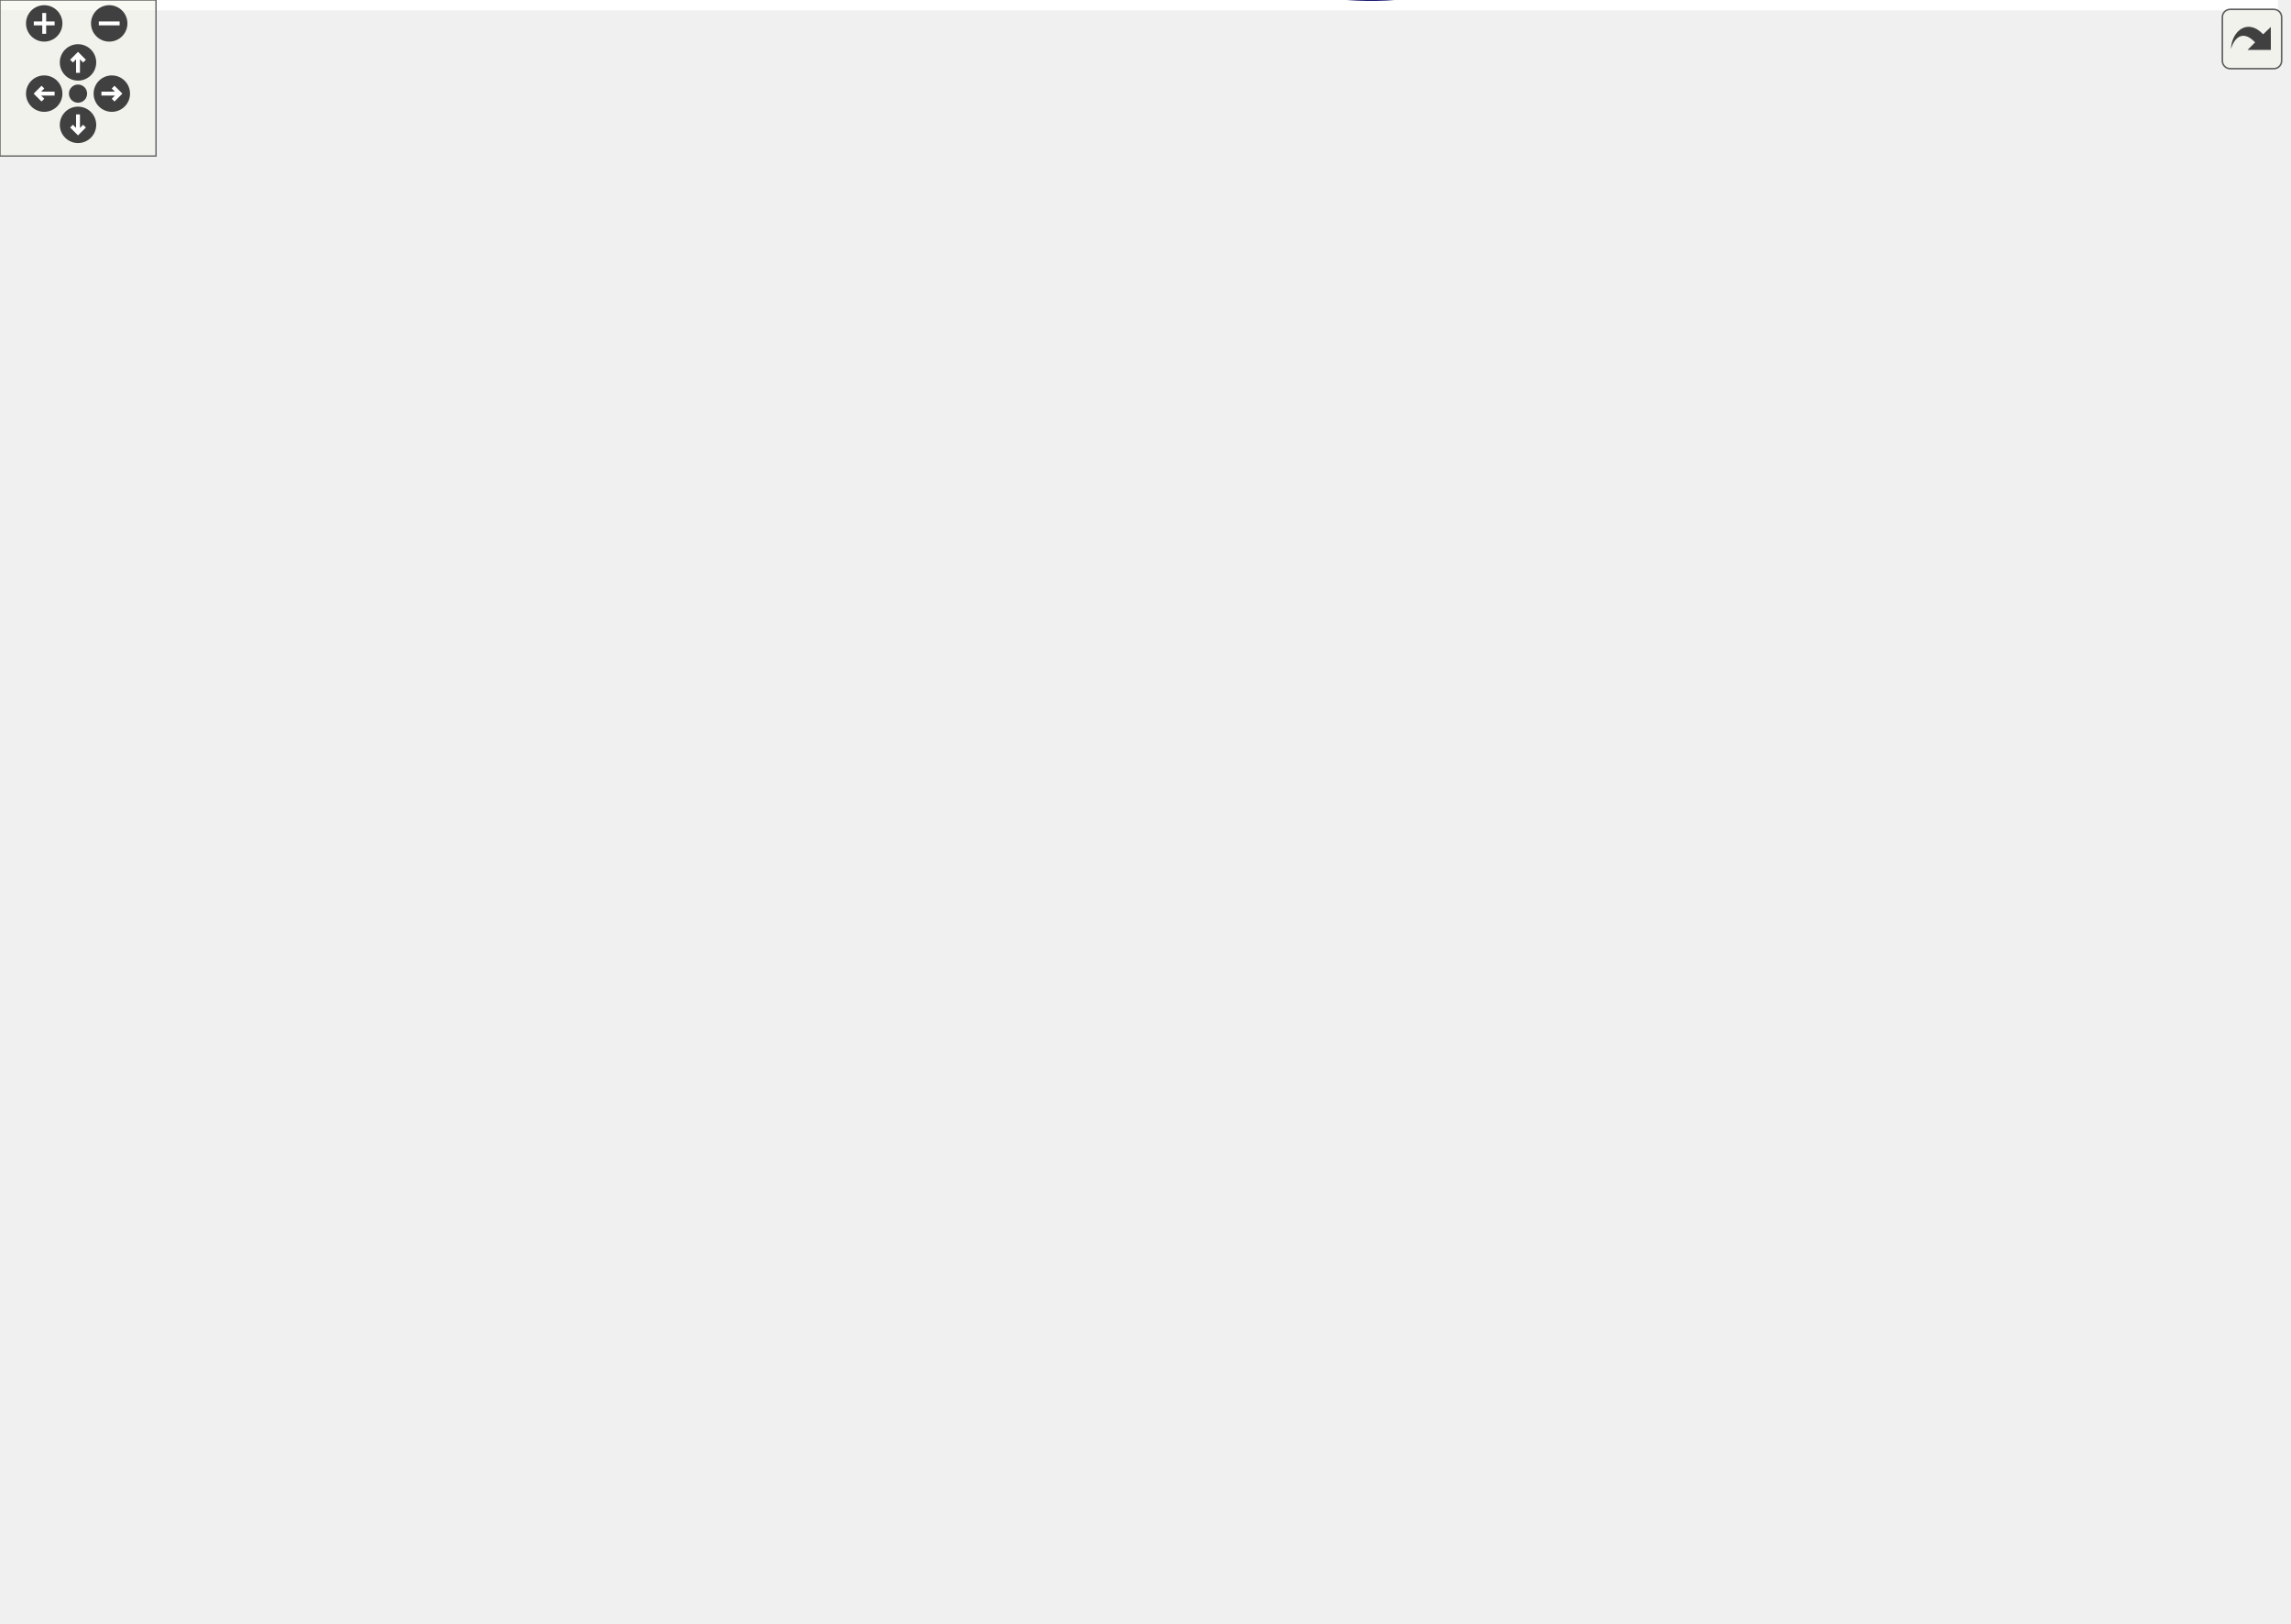
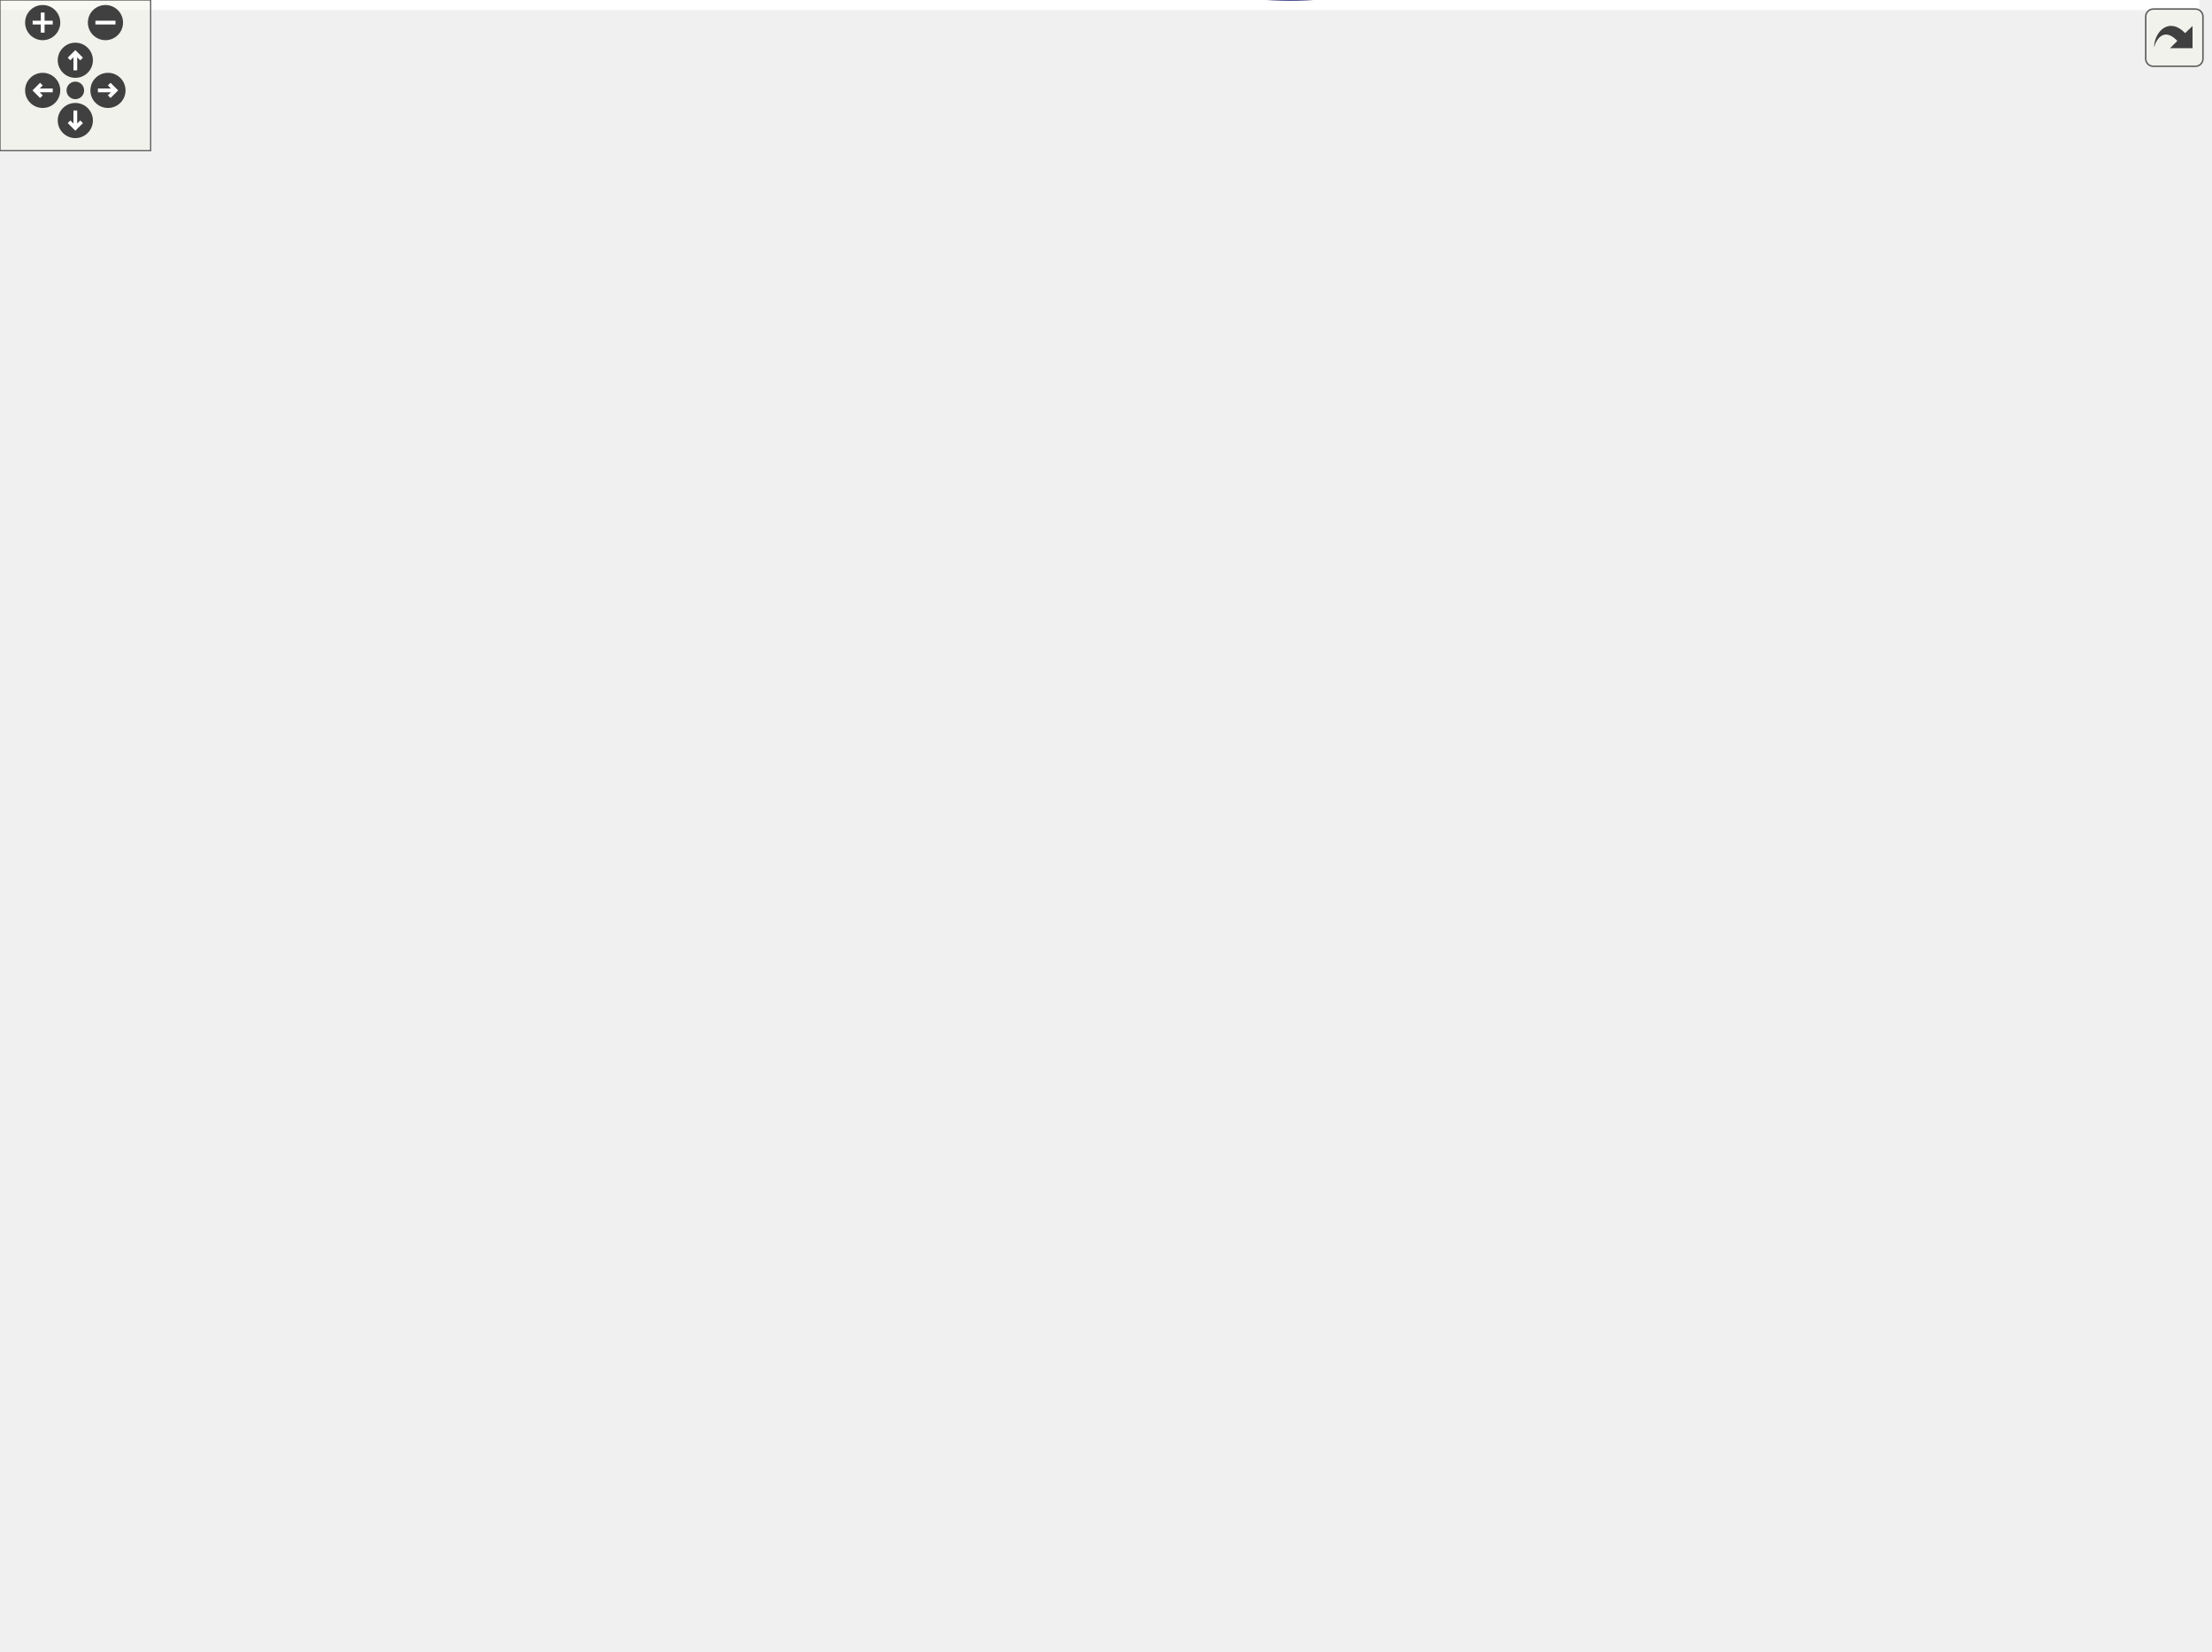
<svg xmlns="http://www.w3.org/2000/svg" xmlns:xlink="http://www.w3.org/1999/xlink" id="main" version="1.1" xml:space="preserve">
  <style type="text/css">
.edge:hover path { stroke: red; }
.edge:hover polygon { stroke: red; fill: red; }
</style>
  <defs>
    <circle id="rim" cx="0" cy="0" r="7" />
    <circle id="rim2" cx="0" cy="0" r="3.5" />
    <g id="zoomPlus">
      <use xlink:href="#rim" fill="#404040">
        <set attributeName="fill" to="#808080" begin="zoomplus.mouseover" end="zoomplus.mouseout" />
      </use>
      <path d="M-4,0h8M0,-4v8" fill="none" stroke="white" stroke-width="1.5" pointer-events="none" />
    </g>
    <g id="zoomMin">
      <use xlink:href="#rim" fill="#404040">
        <set attributeName="fill" to="#808080" begin="zoomminus.mouseover" end="zoomminus.mouseout" />
      </use>
      <path d="M-4,0h8" fill="none" stroke="white" stroke-width="1.5" pointer-events="none" />
    </g>
    <g id="dirArrow">
      <path fill="none" stroke="white" stroke-width="1.5" d="M0,-3.0v7 M-2.5,-0.5L0,-3.0L2.5,-0.5" />
    </g>
    <g id="resetDef">
      <use xlink:href="#rim2" fill="#404040">
        <set attributeName="fill" to="#808080" begin="reset.mouseover" end="reset.mouseout" />
      </use>
    </g>
  </defs>
  <svg id="graph" class="graph">
    <g id="viewport">
-       <polygon fill="white" stroke="transparent" points="-4,4 -4,-563.39 876,-563.39 876,4 -4,4" />
+       <polygon fill="white" stroke="transparent" points="-4,4 -4,-597.06 876,-597.06 876,4 -4,4" />
      <g id="node1" class="node">
        <g id="a_node1">
          <a xlink:title="Open files, write headers, allocate space etc.">
-             <polygon fill="#bfbfbf" stroke="black" points="0,-351.39 0,-370.39 110,-370.39 110,-351.39 0,-351.39" />
-             <text text-anchor="middle" x="55" y="-358.39" font-family="Helvetica,sans-Serif" font-size="10.00">analysis::analysis_init</text>
+             <polygon fill="#bfbfbf" stroke="black" points="0,-462.56 0,-481.56 110,-481.56 110,-462.56 0,-462.56" />
+             <text text-anchor="middle" x="55" y="-469.56" font-family="Helvetica,sans-Serif" font-size="10.00">analysis::analysis_init</text>
          </a>
        </g>
      </g>
      <g id="node2" class="node">
        <g id="a_node2">
          <a xlink:href="namespacefile__handling__class.html#a01ba26324d7662cc0fb2e0eb306cd3e2" target="_top" xlink:title="Close an external file.">
-             <polygon fill="white" stroke="black" points="472,-528.89 472,-558.89 570,-558.89 570,-528.89 472,-528.89" />
-             <text text-anchor="start" x="480" y="-546.89" font-family="Helvetica,sans-Serif" font-size="10.00">file_handling_class</text>
-             <text text-anchor="middle" x="521" y="-535.89" font-family="Helvetica,sans-Serif" font-size="10.00">::close_io_file</text>
+             <polygon fill="white" stroke="black" points="472,-534.06 472,-564.06 570,-564.06 570,-534.06 472,-534.06" />
+             <text text-anchor="start" x="480" y="-552.06" font-family="Helvetica,sans-Serif" font-size="10.00">file_handling_class</text>
+             <text text-anchor="middle" x="521" y="-541.06" font-family="Helvetica,sans-Serif" font-size="10.00">::close_io_file</text>
          </a>
        </g>
      </g>
      <g id="edge1" class="edge">
-         <path fill="none" stroke="midnightblue" d="M68.61,-370.48C85.58,-383.1 116.98,-405.47 146,-420.89 251.14,-476.74 386.34,-513.53 462.03,-531.34" />
-         <polygon fill="midnightblue" stroke="midnightblue" points="461.32,-534.77 471.85,-533.63 462.91,-527.95 461.32,-534.77" />
+         <path fill="none" stroke="midnightblue" d="M110.13,-481.04C198.07,-495.63 371.19,-524.36 461.72,-539.39" />
+         <polygon fill="midnightblue" stroke="midnightblue" points="461.37,-542.88 471.81,-541.06 462.52,-535.97 461.37,-542.88" />
+       </g>
+       <g id="node3" class="node">
+         <g id="a_node3">
+           <a xlink:href="namespaceerror__msg__class.html#a7e065585cc806a5c264de1f088266498" target="_top" xlink:title="Converts a given integer to a string.">
+             <polygon fill="white" stroke="black" points="768,-534.06 768,-564.06 872,-564.06 872,-534.06 768,-534.06" />
+             <text text-anchor="start" x="776" y="-552.06" font-family="Helvetica,sans-Serif" font-size="10.00">error_msg_class::int</text>
+             <text text-anchor="middle" x="820" y="-541.06" font-family="Helvetica,sans-Serif" font-size="10.00">_to_str</text>
+           </a>
+         </g>
+       </g>
+       <g id="edge35" class="edge">
+         <path fill="none" stroke="midnightblue" d="M69.4,-481.76C110.44,-510.47 238.87,-593.06 358.5,-593.06 358.5,-593.06 358.5,-593.06 522,-593.06 604.29,-593.06 698.03,-576.33 757.81,-563.5" />
+         <polygon fill="midnightblue" stroke="midnightblue" points="758.81,-566.86 767.83,-561.32 757.32,-560.02 758.81,-566.86" />
      </g>
      <g id="node5" class="node">
        <g id="a_node5">
          <a xlink:href="namespacebenam__class.html#ad2f566697809a5731e560509d2ca7062" target="_top" xlink:title="Finds an isotope index in the network table, given its A and Z. In case it was not found,...">
-             <polygon fill="white" stroke="black" points="150.5,-252.39 150.5,-271.39 254.5,-271.39 254.5,-252.39 150.5,-252.39" />
-             <text text-anchor="middle" x="202.5" y="-259.39" font-family="Helvetica,sans-Serif" font-size="10.00">benam_class::findaz</text>
+             <polygon fill="white" stroke="black" points="150.5,-221.56 150.5,-240.56 254.5,-240.56 254.5,-221.56 150.5,-221.56" />
+             <text text-anchor="middle" x="202.5" y="-228.56" font-family="Helvetica,sans-Serif" font-size="10.00">benam_class::findaz</text>
          </a>
        </g>
      </g>
      <g id="edge5" class="edge">
-         <path fill="none" stroke="midnightblue" d="M64.49,-351.15C79.43,-334.56 112.05,-300.7 146,-280.89 149.61,-278.78 153.49,-276.86 157.46,-275.12" />
-         <polygon fill="midnightblue" stroke="midnightblue" points="158.82,-278.35 166.81,-271.39 156.22,-271.85 158.82,-278.35" />
+         <path fill="none" stroke="midnightblue" d="M57.07,-462.49C61.36,-428.47 80.45,-312.08 146,-250.06 147.65,-248.49 149.44,-247.06 151.33,-245.74" />
+         <polygon fill="midnightblue" stroke="midnightblue" points="153.19,-248.71 160.11,-240.68 149.7,-242.64 153.19,-248.71" />
      </g>
      <g id="node6" class="node">
        <g id="a_node6">
          <a xlink:href="namespacehdf5__module.html#ac958193ae724ed16ed813c9805bde522" target="_top" xlink:title="Initialize the hdf5 module.">
-             <polygon fill="white" stroke="black" points="146,-290.89 146,-320.89 259,-320.89 259,-290.89 146,-290.89" />
-             <text text-anchor="start" x="154" y="-308.89" font-family="Helvetica,sans-Serif" font-size="10.00">hdf5_module::init_hdf5</text>
-             <text text-anchor="middle" x="202.5" y="-297.89" font-family="Helvetica,sans-Serif" font-size="10.00">_module</text>
+             <polygon fill="white" stroke="black" points="146,-260.06 146,-290.06 259,-290.06 259,-260.06 146,-260.06" />
+             <text text-anchor="start" x="154" y="-278.06" font-family="Helvetica,sans-Serif" font-size="10.00">hdf5_module::init_hdf5</text>
+             <text text-anchor="middle" x="202.5" y="-267.06" font-family="Helvetica,sans-Serif" font-size="10.00">_module</text>
          </a>
        </g>
      </g>
      <g id="edge6" class="edge">
-         <path fill="none" stroke="midnightblue" d="M81.34,-351.31C100.81,-343.95 128.29,-333.56 152.06,-324.58" />
-         <polygon fill="midnightblue" stroke="midnightblue" points="153.53,-327.76 161.65,-320.95 151.05,-321.22 153.53,-327.76" />
+         <path fill="none" stroke="midnightblue" d="M63.02,-462.56C84.9,-432.93 152.32,-341.65 184.31,-298.33" />
+         <polygon fill="midnightblue" stroke="midnightblue" points="187.27,-300.22 190.39,-290.1 181.64,-296.06 187.27,-300.22" />
      </g>
      <g id="node17" class="node">
        <g id="a_node17">
          <a xlink:href="namespacefile__handling__class.html#aeddf55e8478d6220dc04310665427c3a" target="_top" xlink:title="Shorthand for opening a new file for writing (output file)">
-             <polygon fill="white" stroke="black" points="310.5,-441.89 310.5,-471.89 408.5,-471.89 408.5,-441.89 310.5,-441.89" />
-             <text text-anchor="start" x="318.5" y="-459.89" font-family="Helvetica,sans-Serif" font-size="10.00">file_handling_class</text>
-             <text text-anchor="middle" x="359.5" y="-448.89" font-family="Helvetica,sans-Serif" font-size="10.00">::open_outfile</text>
-           </a>
-         </g>
-       </g>
-       <g id="edge35" class="edge">
-         <path fill="none" stroke="midnightblue" d="M86.11,-370.45C136.22,-386.35 237.51,-418.49 301.46,-438.79" />
-         <polygon fill="midnightblue" stroke="midnightblue" points="300.41,-442.13 311,-441.82 302.53,-435.46 300.41,-442.13" />
-       </g>
-       <g id="node3" class="node">
-         <g id="a_node3">
-           <a xlink:href="namespaceerror__msg__class.html#a7e065585cc806a5c264de1f088266498" target="_top" xlink:title="Converts a given integer to a string.">
-             <polygon fill="white" stroke="black" points="768,-305.89 768,-335.89 872,-335.89 872,-305.89 768,-305.89" />
-             <text text-anchor="start" x="776" y="-323.89" font-family="Helvetica,sans-Serif" font-size="10.00">error_msg_class::int</text>
-             <text text-anchor="middle" x="820" y="-312.89" font-family="Helvetica,sans-Serif" font-size="10.00">_to_str</text>
-           </a>
-         </g>
+             <polygon fill="white" stroke="black" points="310.5,-457.06 310.5,-487.06 408.5,-487.06 408.5,-457.06 310.5,-457.06" />
+             <text text-anchor="start" x="318.5" y="-475.06" font-family="Helvetica,sans-Serif" font-size="10.00">file_handling_class</text>
+             <text text-anchor="middle" x="359.5" y="-464.06" font-family="Helvetica,sans-Serif" font-size="10.00">::open_outfile</text>
+           </a>
+         </g>
+       </g>
+       <g id="edge36" class="edge">
+         <path fill="none" stroke="midnightblue" d="M110.08,-472.06C163.56,-472.06 245.16,-472.06 300.1,-472.06" />
+         <polygon fill="midnightblue" stroke="midnightblue" points="300.37,-475.56 310.37,-472.06 300.37,-468.56 300.37,-475.56" />
      </g>
      <g id="edge2" class="edge">
-         <path fill="none" stroke="midnightblue" d="M564.45,-528.88C570.5,-526.19 576.51,-523.17 582,-519.89 669.51,-467.49 757.56,-383.37 797.23,-343.39" />
-         <polygon fill="midnightblue" stroke="midnightblue" points="799.98,-345.59 804.5,-336.01 794.99,-340.68 799.98,-345.59" />
+         <path fill="none" stroke="midnightblue" d="M570.05,-549.06C621.13,-549.06 702.06,-549.06 757.7,-549.06" />
+         <polygon fill="midnightblue" stroke="midnightblue" points="757.78,-552.56 767.78,-549.06 757.78,-545.56 757.78,-552.56" />
      </g>
      <g id="node4" class="node">
        <g id="a_node4">
          <a xlink:href="namespaceerror__msg__class.html#a2453d3b7cb363115c046840baa1dfb75" target="_top" xlink:title="Raise a exception with a given error message.">
-             <polygon fill="white" stroke="black" points="618,-283.89 618,-313.89 732,-313.89 732,-283.89 618,-283.89" />
-             <text text-anchor="start" x="626" y="-301.89" font-family="Helvetica,sans-Serif" font-size="10.00">error_msg_class::raise</text>
-             <text text-anchor="middle" x="675" y="-290.89" font-family="Helvetica,sans-Serif" font-size="10.00">_exception</text>
+             <polygon fill="white" stroke="black" points="618,-282.06 618,-312.06 732,-312.06 732,-282.06 618,-282.06" />
+             <text text-anchor="start" x="626" y="-300.06" font-family="Helvetica,sans-Serif" font-size="10.00">error_msg_class::raise</text>
+             <text text-anchor="middle" x="675" y="-289.06" font-family="Helvetica,sans-Serif" font-size="10.00">_exception</text>
          </a>
        </g>
      </g>
      <g id="edge3" class="edge">
-         <path fill="none" stroke="midnightblue" d="M570.12,-528.97C574.46,-526.39 578.52,-523.39 582,-519.89 612.7,-489.08 601.39,-469.09 618,-428.89 633.24,-392 651.69,-349.58 663.13,-323.51" />
-         <polygon fill="midnightblue" stroke="midnightblue" points="666.48,-324.6 667.3,-314.04 660.07,-321.78 666.48,-324.6" />
+         <path fill="none" stroke="midnightblue" d="M562.19,-534.01C569.44,-529.97 576.44,-525.02 582,-519.06 635.99,-461.11 660.5,-367.02 669.56,-322.26" />
+         <polygon fill="midnightblue" stroke="midnightblue" points="673.04,-322.73 671.49,-312.24 666.16,-321.4 673.04,-322.73" />
      </g>
      <g id="edge4" class="edge">
-         <path fill="none" stroke="midnightblue" d="M732.11,-307.52C740.54,-308.82 749.28,-310.16 757.81,-311.48" />
-         <polygon fill="midnightblue" stroke="midnightblue" points="757.3,-314.94 767.71,-313 758.36,-308.02 757.3,-314.94" />
+         <path fill="none" stroke="midnightblue" d="M684.52,-312.07C708.4,-354.16 776.19,-473.61 805.37,-525.03" />
+         <polygon fill="midnightblue" stroke="midnightblue" points="802.37,-526.84 810.35,-533.81 808.46,-523.38 802.37,-526.84" />
      </g>
      <g id="edge34" class="edge">
-         <path fill="none" stroke="midnightblue" d="M224.04,-321.05C241.8,-333.16 268.69,-349.17 295,-355.89 412.91,-386 555.79,-343.99 627.78,-317.55" />
-         <polygon fill="midnightblue" stroke="midnightblue" points="629.32,-320.71 637.46,-313.93 626.87,-314.15 629.32,-320.71" />
+         <path fill="none" stroke="midnightblue" d="M231.55,-290.18C249.26,-299.07 272.9,-309.78 295,-316.06 418.06,-351.03 456.87,-364.68 582,-338.06 601.59,-333.89 622.06,-325.25 638.71,-316.97" />
+         <polygon fill="midnightblue" stroke="midnightblue" points="640.74,-319.86 648.03,-312.17 637.54,-313.63 640.74,-319.86" />
      </g>
      <g id="node7" class="node">
        <g id="a_node7">
          <a xlink:href="namespacehdf5__module.html#ac23832e14905543a503a602cd3b3910a" target="_top" xlink:title="Initialize the timescales hdf5 group.">
-             <polygon fill="white" stroke="black" points="307,-266.89 307,-296.89 412,-296.89 412,-266.89 307,-266.89" />
-             <text text-anchor="start" x="315" y="-284.89" font-family="Helvetica,sans-Serif" font-size="10.00">hdf5_module::init_av</text>
-             <text text-anchor="middle" x="359.5" y="-273.89" font-family="Helvetica,sans-Serif" font-size="10.00">_timescales</text>
+             <polygon fill="white" stroke="black" points="307,-238.06 307,-268.06 412,-268.06 412,-238.06 307,-238.06" />
+             <text text-anchor="start" x="315" y="-256.06" font-family="Helvetica,sans-Serif" font-size="10.00">hdf5_module::init_av</text>
+             <text text-anchor="middle" x="359.5" y="-245.06" font-family="Helvetica,sans-Serif" font-size="10.00">_timescales</text>
          </a>
        </g>
      </g>
      <g id="edge7" class="edge">
-         <path fill="none" stroke="midnightblue" d="M259.02,-297.29C271.36,-295.38 284.51,-293.35 297.07,-291.4" />
-         <polygon fill="midnightblue" stroke="midnightblue" points="297.64,-294.86 306.98,-289.87 296.57,-287.94 297.64,-294.86" />
+         <path fill="none" stroke="midnightblue" d="M259.02,-267.18C271.36,-265.43 284.51,-263.56 297.07,-261.78" />
+         <polygon fill="midnightblue" stroke="midnightblue" points="297.58,-265.24 306.98,-260.37 296.59,-258.31 297.58,-265.24" />
      </g>
      <g id="node9" class="node">
        <g id="a_node9">
          <a xlink:href="namespacehdf5__module.html#aa156d83505172b391c98a12a60869ab2" target="_top" xlink:title="Initialize energy generation output.">
-             <polygon fill="white" stroke="black" points="299,-228.39 299,-247.39 420,-247.39 420,-228.39 299,-228.39" />
-             <text text-anchor="middle" x="359.5" y="-235.39" font-family="Helvetica,sans-Serif" font-size="10.00">hdf5_module::init_engen</text>
+             <polygon fill="white" stroke="black" points="299,-146.56 299,-165.56 420,-165.56 420,-146.56 299,-146.56" />
+             <text text-anchor="middle" x="359.5" y="-153.56" font-family="Helvetica,sans-Serif" font-size="10.00">hdf5_module::init_engen</text>
          </a>
        </g>
      </g>
      <g id="edge11" class="edge">
-         <path fill="none" stroke="midnightblue" d="M239.16,-290.88C245.85,-287.77 252.71,-284.37 259,-280.89 275.82,-271.58 277.6,-265.07 295,-256.89 299.88,-254.6 305.1,-252.5 310.38,-250.62" />
-         <polygon fill="midnightblue" stroke="midnightblue" points="311.5,-253.94 319.87,-247.45 309.28,-247.3 311.5,-253.94" />
+         <path fill="none" stroke="midnightblue" d="M245.49,-259.96C250.38,-257.14 255.03,-253.85 259,-250.06 284.59,-225.62 268.51,-202.51 295,-179.06 298.96,-175.55 303.49,-172.57 308.28,-170.03" />
+         <polygon fill="midnightblue" stroke="midnightblue" points="310.09,-173.05 317.7,-165.68 307.16,-166.7 310.09,-173.05" />
      </g>
      <g id="node11" class="node">
        <g id="a_node11">
          <a xlink:href="namespacehdf5__module.html#adcb03d9acc77a92623fb04cc70d368f8" target="_top" xlink:title="Initialize the flow output.">
-             <polygon fill="white" stroke="black" points="465,-403.39 465,-422.39 577,-422.39 577,-403.39 465,-403.39" />
-             <text text-anchor="middle" x="521" y="-410.39" font-family="Helvetica,sans-Serif" font-size="10.00">hdf5_module::init_flow</text>
+             <polygon fill="white" stroke="black" points="465,-407.56 465,-426.56 577,-426.56 577,-407.56 465,-407.56" />
+             <text text-anchor="middle" x="521" y="-414.56" font-family="Helvetica,sans-Serif" font-size="10.00">hdf5_module::init_flow</text>
          </a>
        </g>
      </g>
      <g id="edge16" class="edge">
-         <path fill="none" stroke="midnightblue" d="M214.9,-320.95C230.57,-340.39 260.75,-373.53 295,-388.89 345.32,-411.45 408.11,-416.49 454.57,-416.43" />
-         <polygon fill="midnightblue" stroke="midnightblue" points="454.85,-419.93 464.81,-416.34 454.78,-412.93 454.85,-419.93" />
+         <path fill="none" stroke="midnightblue" d="M210.23,-290.17C222.73,-316.25 252.21,-369.19 295,-393.06 343.58,-420.15 407.27,-424.62 454.48,-423.2" />
+         <polygon fill="midnightblue" stroke="midnightblue" points="454.74,-426.69 464.59,-422.79 454.46,-419.69 454.74,-426.69" />
      </g>
      <g id="node12" class="node">
        <g id="a_node12">
          <a xlink:href="namespacehdf5__module.html#ae48ccd578f598829fc412f843c0aff7d" target="_top" xlink:title="Initialize the mainout hdf5 group.">
-             <polygon fill="white" stroke="black" points="295,-67.39 295,-86.39 424,-86.39 424,-67.39 295,-67.39" />
-             <text text-anchor="middle" x="359.5" y="-74.39" font-family="Helvetica,sans-Serif" font-size="10.00">hdf5_module::init_mainout</text>
+             <polygon fill="white" stroke="black" points="295,-287.56 295,-306.56 424,-306.56 424,-287.56 295,-287.56" />
+             <text text-anchor="middle" x="359.5" y="-294.56" font-family="Helvetica,sans-Serif" font-size="10.00">hdf5_module::init_mainout</text>
          </a>
        </g>
      </g>
      <g id="edge18" class="edge">
-         <path fill="none" stroke="midnightblue" d="M247.74,-290.76C251.96,-287.98 255.83,-284.72 259,-280.89 302.72,-228.08 259.12,-189.31 295,-130.89 304.63,-115.21 320.36,-101.79 333.75,-92.24" />
-         <polygon fill="midnightblue" stroke="midnightblue" points="335.83,-95.06 342.13,-86.55 331.89,-89.28 335.83,-95.06" />
+         <path fill="none" stroke="midnightblue" d="M259.02,-282.94C267.39,-284.13 276.13,-285.37 284.8,-286.6" />
+         <polygon fill="midnightblue" stroke="midnightblue" points="284.54,-290.1 294.93,-288.04 285.52,-283.17 284.54,-290.1" />
      </g>
      <g id="node14" class="node">
        <g id="a_node14">
          <a xlink:href="namespacehdf5__module.html#ac4bc499f1766102e6dc6a461ee554d08" target="_top" xlink:title="Initialize neutrino loss/gain output.">
-             <polygon fill="white" stroke="black" points="307,-315.89 307,-345.89 412,-345.89 412,-315.89 307,-315.89" />
-             <text text-anchor="start" x="315" y="-333.89" font-family="Helvetica,sans-Serif" font-size="10.00">hdf5_module::init_nu</text>
-             <text text-anchor="middle" x="359.5" y="-322.89" font-family="Helvetica,sans-Serif" font-size="10.00">_loss_gain</text>
+             <polygon fill="white" stroke="black" points="307,-189.06 307,-219.06 412,-219.06 412,-189.06 307,-189.06" />
+             <text text-anchor="start" x="315" y="-207.06" font-family="Helvetica,sans-Serif" font-size="10.00">hdf5_module::init_nu</text>
+             <text text-anchor="middle" x="359.5" y="-196.06" font-family="Helvetica,sans-Serif" font-size="10.00">_loss_gain</text>
          </a>
        </g>
      </g>
      <g id="edge23" class="edge">
-         <path fill="none" stroke="midnightblue" d="M259.02,-314.84C271.36,-316.83 284.51,-318.96 297.07,-320.98" />
-         <polygon fill="midnightblue" stroke="midnightblue" points="296.56,-324.44 306.98,-322.58 297.67,-317.53 296.56,-324.44" />
+         <path fill="none" stroke="midnightblue" d="M238.76,-259.98C245.55,-256.85 252.55,-253.46 259,-250.06 275.58,-241.3 278.16,-236.3 295,-228.06 298.53,-226.33 302.22,-224.65 305.97,-223.02" />
+         <polygon fill="midnightblue" stroke="midnightblue" points="307.45,-226.2 315.34,-219.12 304.76,-219.73 307.45,-226.2" />
      </g>
      <g id="node15" class="node">
        <g id="a_node15">
          <a xlink:href="namespacehdf5__module.html#a66194278554c0d366251b3c2e15b16c2" target="_top" xlink:title="Initialize the snapshot hdf5 group.">
-             <polygon fill="white" stroke="black" points="299,-190.39 299,-209.39 420,-209.39 420,-190.39 299,-190.39" />
-             <text text-anchor="middle" x="359.5" y="-197.39" font-family="Helvetica,sans-Serif" font-size="10.00">hdf5_module::init_snaps</text>
+             <polygon fill="white" stroke="black" points="299,-100.56 299,-119.56 420,-119.56 420,-100.56 299,-100.56" />
+             <text text-anchor="middle" x="359.5" y="-107.56" font-family="Helvetica,sans-Serif" font-size="10.00">hdf5_module::init_snaps</text>
          </a>
        </g>
      </g>
      <g id="edge26" class="edge">
-         <path fill="none" stroke="midnightblue" d="M245,-290.74C250.03,-287.91 254.84,-284.64 259,-280.89 282.66,-259.55 269.98,-238.62 295,-218.89 297.29,-217.09 299.74,-215.45 302.31,-213.98" />
-         <polygon fill="midnightblue" stroke="midnightblue" points="303.96,-217.07 311.4,-209.52 300.88,-210.78 303.96,-217.07" />
+         <path fill="none" stroke="midnightblue" d="M246.92,-260.04C251.39,-257.23 255.55,-253.92 259,-250.06 294.07,-210.71 259.51,-176.03 295,-137.06 299.77,-131.82 305.72,-127.56 312.06,-124.11" />
+         <polygon fill="midnightblue" stroke="midnightblue" points="313.99,-127.07 321.52,-119.61 310.99,-120.74 313.99,-127.07" />
      </g>
      <g id="node16" class="node">
        <g id="a_node16">
          <a xlink:href="namespacehdf5__module.html#ab9fc032c08e349615fd44c7761a3470c" target="_top" xlink:title="Initialize the tracked_nuclei hdf5 group.">
-             <polygon fill="white" stroke="black" points="301.5,-140.89 301.5,-170.89 417.5,-170.89 417.5,-140.89 301.5,-140.89" />
-             <text text-anchor="start" x="309.5" y="-158.89" font-family="Helvetica,sans-Serif" font-size="10.00">hdf5_module::init_track</text>
-             <text text-anchor="middle" x="359.5" y="-147.89" font-family="Helvetica,sans-Serif" font-size="10.00">_nuclei</text>
+             <polygon fill="white" stroke="black" points="301.5,-35.06 301.5,-65.06 417.5,-65.06 417.5,-35.06 301.5,-35.06" />
+             <text text-anchor="start" x="309.5" y="-53.06" font-family="Helvetica,sans-Serif" font-size="10.00">hdf5_module::init_track</text>
+             <text text-anchor="middle" x="359.5" y="-42.06" font-family="Helvetica,sans-Serif" font-size="10.00">_nuclei</text>
          </a>
        </g>
      </g>
      <g id="edge30" class="edge">
-         <path fill="none" stroke="midnightblue" d="M246.78,-290.74C251.28,-287.95 255.48,-284.69 259,-280.89 291.08,-246.22 262.1,-214.78 295,-180.89 296.39,-179.46 297.88,-178.1 299.44,-176.82" />
-         <polygon fill="midnightblue" stroke="midnightblue" points="301.54,-179.62 307.77,-171.05 297.55,-173.87 301.54,-179.62" />
+         <path fill="none" stroke="midnightblue" d="M247.79,-259.97C252,-257.18 255.86,-253.9 259,-250.06 304.85,-193.95 253.49,-150.44 295,-91.06 300.58,-83.08 308.26,-76.28 316.36,-70.64" />
+         <polygon fill="midnightblue" stroke="midnightblue" points="318.34,-73.53 324.87,-65.2 314.56,-67.64 318.34,-73.53" />
      </g>
      <g id="edge10" class="edge">
-         <path fill="none" stroke="midnightblue" d="M412.27,-284.7C465.75,-287.6 549.41,-292.13 607.71,-295.29" />
-         <polygon fill="midnightblue" stroke="midnightblue" points="607.74,-298.8 617.92,-295.85 608.12,-291.81 607.74,-298.8" />
+         <path fill="none" stroke="midnightblue" d="M412.31,-254.87C457.42,-257.07 524.42,-261.85 582,-272.06 592.86,-273.98 604.29,-276.6 615.27,-279.42" />
+         <polygon fill="midnightblue" stroke="midnightblue" points="614.63,-282.87 625.19,-282.04 616.42,-276.1 614.63,-282.87" />
      </g>
      <g id="node8" class="node">
        <g id="a_node8">
          <a xlink:href="namespacehdf5__module.html#aaee7540701e1025315a58592932552cc" target="_top" xlink:title="Gets a dataset name and creates it.">
-             <polygon fill="white" stroke="black" points="469,-201.89 469,-231.89 573,-231.89 573,-201.89 469,-201.89" />
-             <text text-anchor="start" x="477" y="-219.89" font-family="Helvetica,sans-Serif" font-size="10.00">hdf5_module::create</text>
-             <text text-anchor="middle" x="521" y="-208.89" font-family="Helvetica,sans-Serif" font-size="10.00">_1d_dataset</text>
+             <polygon fill="white" stroke="black" points="469,-156.06 469,-186.06 573,-186.06 573,-156.06 469,-156.06" />
+             <text text-anchor="start" x="477" y="-174.06" font-family="Helvetica,sans-Serif" font-size="10.00">hdf5_module::create</text>
+             <text text-anchor="middle" x="521" y="-163.06" font-family="Helvetica,sans-Serif" font-size="10.00">_1d_dataset</text>
          </a>
        </g>
      </g>
      <g id="edge8" class="edge">
-         <path fill="none" stroke="midnightblue" d="M399.17,-266.81C407.38,-263.57 415.98,-260.14 424,-256.89 440.49,-250.21 458.51,-242.74 474.44,-236.09" />
-         <polygon fill="midnightblue" stroke="midnightblue" points="476.18,-239.15 484.06,-232.06 473.48,-232.7 476.18,-239.15" />
+         <path fill="none" stroke="midnightblue" d="M401.57,-238.01C409.12,-234.93 416.87,-231.55 424,-228.06 446.14,-217.21 469.98,-203.08 488.36,-191.59" />
+         <polygon fill="midnightblue" stroke="midnightblue" points="490.32,-194.49 496.91,-186.2 486.59,-188.57 490.32,-194.49" />
      </g>
      <g id="edge9" class="edge">
-         <path fill="none" stroke="midnightblue" d="M552.99,-232.01C562.36,-236.68 572.64,-241.91 582,-246.89 601,-257 621.9,-268.76 638.97,-278.54" />
-         <polygon fill="midnightblue" stroke="midnightblue" points="637.61,-281.79 648.02,-283.74 641.1,-275.72 637.61,-281.79" />
+         <path fill="none" stroke="midnightblue" d="M557.14,-186.1C565.61,-190.4 574.41,-195.46 582,-201.06 610.87,-222.34 638.59,-253.15 655.91,-274.09" />
+         <polygon fill="midnightblue" stroke="midnightblue" points="653.21,-276.31 662.24,-281.85 658.64,-271.89 653.21,-276.31" />
      </g>
      <g id="edge15" class="edge">
-         <path fill="none" stroke="midnightblue" d="M409.48,-247.42C462.88,-257.81 548.61,-274.49 607.93,-286.03" />
-         <polygon fill="midnightblue" stroke="midnightblue" points="607.47,-289.51 617.95,-287.98 608.81,-282.64 607.47,-289.51" />
+         <path fill="none" stroke="midnightblue" d="M386.77,-146.47C430.46,-132.28 519.41,-110.9 582,-146.06 630.23,-173.15 656.15,-236.93 667.27,-272.31" />
+         <polygon fill="midnightblue" stroke="midnightblue" points="663.91,-273.32 670.13,-281.9 670.62,-271.32 663.91,-273.32" />
      </g>
      <g id="edge12" class="edge">
-         <path fill="none" stroke="midnightblue" d="M420.35,-230.01C432.97,-228.35 446.31,-226.59 458.97,-224.92" />
-         <polygon fill="midnightblue" stroke="midnightblue" points="459.51,-228.38 468.96,-223.61 458.59,-221.44 459.51,-228.38" />
+         <path fill="none" stroke="midnightblue" d="M420.35,-161.69C432.97,-162.87 446.31,-164.13 458.97,-165.32" />
+         <polygon fill="midnightblue" stroke="midnightblue" points="458.68,-168.81 468.96,-166.26 459.34,-161.84 458.68,-168.81" />
      </g>
      <g id="node10" class="node">
        <g id="a_node10">
          <a xlink:href="namespacehdf5__module.html#afbf1071900336a7ed8fcb9b8980a6682" target="_top" xlink:title="Create a hdf5 entry with constant values.">
-             <polygon fill="white" stroke="black" points="460,-152.89 460,-182.89 582,-182.89 582,-152.89 460,-152.89" />
-             <text text-anchor="start" x="468" y="-170.89" font-family="Helvetica,sans-Serif" font-size="10.00">hdf5_module::create</text>
-             <text text-anchor="middle" x="521" y="-159.89" font-family="Helvetica,sans-Serif" font-size="10.00">_constant_1d_int_arrays</text>
+             <polygon fill="white" stroke="black" points="460,-30.06 460,-60.06 582,-60.06 582,-30.06 460,-30.06" />
+             <text text-anchor="start" x="468" y="-48.06" font-family="Helvetica,sans-Serif" font-size="10.00">hdf5_module::create</text>
+             <text text-anchor="middle" x="521" y="-37.06" font-family="Helvetica,sans-Serif" font-size="10.00">_constant_1d_int_arrays</text>
          </a>
        </g>
      </g>
      <g id="edge13" class="edge">
-         <path fill="none" stroke="midnightblue" d="M400.29,-228.34C408.34,-225.76 416.6,-222.62 424,-218.89 441.86,-209.88 442.56,-201.69 460,-191.89 462.89,-190.27 465.9,-188.7 468.98,-187.2" />
-         <polygon fill="midnightblue" stroke="midnightblue" points="470.72,-190.25 478.34,-182.89 467.8,-183.89 470.72,-190.25" />
+         <path fill="none" stroke="midnightblue" d="M388.33,-146.44C399.79,-141.92 412.94,-136 424,-129.06 451.9,-111.55 479.79,-86.03 498.26,-67.71" />
+         <polygon fill="midnightblue" stroke="midnightblue" points="501.01,-69.91 505.57,-60.35 496.04,-64.98 501.01,-69.91" />
      </g>
      <g id="edge14" class="edge">
-         <path fill="none" stroke="midnightblue" d="M566.85,-183.01C572.16,-185.61 577.35,-188.56 582,-191.89 614.17,-214.88 642.34,-251.41 658.77,-275.27" />
-         <polygon fill="midnightblue" stroke="midnightblue" points="655.99,-277.4 664.48,-283.74 661.79,-273.49 655.99,-277.4" />
+         <path fill="none" stroke="midnightblue" d="M562.19,-60.11C569.44,-64.15 576.44,-69.09 582,-75.06 635.99,-133.01 660.5,-227.1 669.56,-271.86" />
+         <polygon fill="midnightblue" stroke="midnightblue" points="666.16,-272.72 671.49,-281.87 673.04,-271.39 666.16,-272.72" />
      </g>
      <g id="edge17" class="edge">
-         <path fill="none" stroke="midnightblue" d="M552.44,-403.37C562.28,-399.61 572.98,-394.77 582,-388.89 610.63,-370.24 637.89,-341.75 655.19,-321.84" />
-         <polygon fill="midnightblue" stroke="midnightblue" points="657.93,-324.02 661.76,-314.14 652.6,-319.48 657.93,-324.02" />
+         <path fill="none" stroke="midnightblue" d="M553.17,-407.48C562.85,-403.76 573.26,-398.96 582,-393.06 611.9,-372.88 639.58,-341.57 656.6,-320.23" />
+         <polygon fill="midnightblue" stroke="midnightblue" points="659.39,-322.35 662.8,-312.31 653.88,-318.03 659.39,-322.35" />
      </g>
      <g id="edge22" class="edge">
-         <path fill="none" stroke="midnightblue" d="M372.57,-67.21C408.11,-39.95 514.12,32.36 582,-16.89 665.62,-77.57 674.68,-216.34 674.69,-273.53" />
-         <polygon fill="midnightblue" stroke="midnightblue" points="671.18,-273.8 674.59,-283.84 678.18,-273.87 671.18,-273.8" />
+         <path fill="none" stroke="midnightblue" d="M391.97,-306.67C411.37,-312.09 436.88,-318.31 460,-321.06 513.84,-327.46 528.22,-327.96 582,-321.06 593.03,-319.64 604.63,-317.31 615.73,-314.64" />
+         <polygon fill="midnightblue" stroke="midnightblue" points="616.91,-317.95 625.75,-312.11 615.2,-311.17 616.91,-317.95" />
      </g>
      <g id="edge19" class="edge">
-         <path fill="none" stroke="midnightblue" d="M374.3,-86.5C388.01,-96.51 409.09,-113.17 424,-130.89 444.27,-154.97 436.25,-171.22 460,-191.89 461.76,-193.42 463.63,-194.87 465.58,-196.24" />
-         <polygon fill="midnightblue" stroke="midnightblue" points="464.19,-199.5 474.55,-201.74 467.85,-193.53 464.19,-199.5" />
+         <path fill="none" stroke="midnightblue" d="M401.9,-287.52C409.58,-284.8 417.29,-281.36 424,-277.06 457.88,-255.34 487.35,-218.63 504.4,-194.62" />
+         <polygon fill="midnightblue" stroke="midnightblue" points="507.28,-196.61 510.11,-186.4 501.53,-192.61 507.28,-196.61" />
      </g>
      <g id="node13" class="node">
        <g id="a_node13">
          <a xlink:href="namespacehdf5__module.html#a9f787006556041c71ebaca1ae791f925" target="_top" xlink:title="Gets a dataset name and creates an integer dataset.">
-             <polygon fill="white" stroke="black" points="469,-26.89 469,-56.89 573,-56.89 573,-26.89 469,-26.89" />
-             <text text-anchor="start" x="477" y="-44.89" font-family="Helvetica,sans-Serif" font-size="10.00">hdf5_module::create</text>
-             <text text-anchor="middle" x="521" y="-33.89" font-family="Helvetica,sans-Serif" font-size="10.00">_1d_int_dataset</text>
+             <polygon fill="white" stroke="black" points="469,-282.06 469,-312.06 573,-312.06 573,-282.06 469,-282.06" />
+             <text text-anchor="start" x="477" y="-300.06" font-family="Helvetica,sans-Serif" font-size="10.00">hdf5_module::create</text>
+             <text text-anchor="middle" x="521" y="-289.06" font-family="Helvetica,sans-Serif" font-size="10.00">_1d_int_dataset</text>
          </a>
        </g>
      </g>
      <g id="edge20" class="edge">
-         <path fill="none" stroke="midnightblue" d="M404.08,-67.33C420.97,-63.62 440.6,-59.31 458.86,-55.31" />
-         <polygon fill="midnightblue" stroke="midnightblue" points="459.82,-58.68 468.83,-53.12 458.32,-51.84 459.82,-58.68" />
+         <path fill="none" stroke="midnightblue" d="M424.46,-297.06C435.74,-297.06 447.46,-297.06 458.66,-297.06" />
+         <polygon fill="midnightblue" stroke="midnightblue" points="458.78,-300.56 468.78,-297.06 458.78,-293.56 458.78,-300.56" />
      </g>
      <g id="edge21" class="edge">
-         <path fill="none" stroke="midnightblue" d="M562.23,-56.91C569.47,-60.95 576.47,-65.9 582,-71.89 637.05,-131.44 661.14,-228.24 669.84,-273.75" />
-         <polygon fill="midnightblue" stroke="midnightblue" points="666.41,-274.44 671.65,-283.66 673.3,-273.19 666.41,-274.44" />
+         <path fill="none" stroke="midnightblue" d="M573.04,-297.06C584.18,-297.06 596.12,-297.06 607.76,-297.06" />
+         <polygon fill="midnightblue" stroke="midnightblue" points="607.87,-300.56 617.87,-297.06 607.87,-293.56 607.87,-300.56" />
      </g>
      <g id="edge25" class="edge">
-         <path fill="none" stroke="midnightblue" d="M412.27,-325.61C465.75,-320.15 549.41,-311.61 607.71,-305.66" />
-         <polygon fill="midnightblue" stroke="midnightblue" points="608.33,-309.11 617.92,-304.61 607.61,-302.15 608.33,-309.11" />
+         <path fill="none" stroke="midnightblue" d="M412.4,-212.51C457.85,-220.67 525.3,-234.66 582,-254.06 600.41,-260.36 620.04,-269.21 636.42,-277.25" />
+         <polygon fill="midnightblue" stroke="midnightblue" points="635.14,-280.53 645.65,-281.87 638.27,-274.27 635.14,-280.53" />
      </g>
      <g id="edge24" class="edge">
-         <path fill="none" stroke="midnightblue" d="M404.92,-315.87C411.52,-312.94 418.08,-309.61 424,-305.89 453.42,-287.39 481.95,-259.23 500.15,-239.56" />
-         <polygon fill="midnightblue" stroke="midnightblue" points="502.93,-241.71 507.07,-231.95 497.75,-237 502.93,-241.71" />
+         <path fill="none" stroke="midnightblue" d="M412.29,-193.34C427.13,-190.27 443.46,-186.89 458.82,-183.72" />
+         <polygon fill="midnightblue" stroke="midnightblue" points="459.66,-187.12 468.75,-181.66 458.25,-180.26 459.66,-187.12" />
      </g>
      <g id="edge29" class="edge">
-         <path fill="none" stroke="midnightblue" d="M401.44,-190.28C409.24,-187.55 417.11,-184.13 424,-179.89 443.53,-167.86 438.86,-151.81 460,-142.89 509.95,-121.8 534.92,-116 582,-142.89 631.45,-171.14 656.98,-237.5 667.68,-273.91" />
-         <polygon fill="midnightblue" stroke="midnightblue" points="664.37,-275.06 670.43,-283.75 671.11,-273.17 664.37,-275.06" />
+         <path fill="none" stroke="midnightblue" d="M406.05,-100.51C453.83,-93.11 529.19,-89.09 582,-123.06 635.05,-157.18 659.43,-232.55 668.9,-271.95" />
+         <polygon fill="midnightblue" stroke="midnightblue" points="665.51,-272.84 671.14,-281.82 672.34,-271.3 665.51,-272.84" />
      </g>
      <g id="edge27" class="edge">
-         <path fill="none" stroke="midnightblue" d="M420.35,-206.27C432.97,-207.61 446.31,-209.04 458.97,-210.39" />
-         <polygon fill="midnightblue" stroke="midnightblue" points="458.65,-213.87 468.96,-211.45 459.39,-206.91 458.65,-213.87" />
+         <path fill="none" stroke="midnightblue" d="M385.42,-119.59C408.33,-128.35 442.93,-141.58 471.31,-152.44" />
+         <polygon fill="midnightblue" stroke="midnightblue" points="470.08,-155.72 480.68,-156.02 472.59,-149.18 470.08,-155.72" />
      </g>
      <g id="edge28" class="edge">
-         <path fill="none" stroke="midnightblue" d="M407.92,-190.38C421,-187.75 435.48,-184.85 449.56,-182.02" />
-         <polygon fill="midnightblue" stroke="midnightblue" points="450.6,-185.38 459.72,-179.98 449.23,-178.52 450.6,-185.38" />
+         <path fill="none" stroke="midnightblue" d="M384.03,-100.47C407.47,-90.92 444.08,-76 473.41,-64.05" />
+         <polygon fill="midnightblue" stroke="midnightblue" points="475.11,-67.13 483.05,-60.12 472.47,-60.65 475.11,-67.13" />
      </g>
      <g id="edge33" class="edge">
-         <path fill="none" stroke="midnightblue" d="M387.61,-140.84C431.72,-118.58 520.31,-83.33 582,-120.89 637.37,-154.6 660.88,-233.55 669.57,-274.02" />
-         <polygon fill="midnightblue" stroke="midnightblue" points="666.15,-274.77 671.56,-283.88 673.01,-273.39 666.15,-274.77" />
+         <path fill="none" stroke="midnightblue" d="M388.36,-34.9C433.55,-12.61 523.63,22.06 582,-20.06 664.25,-79.41 674.12,-215.28 674.52,-271.74" />
+         <polygon fill="midnightblue" stroke="midnightblue" points="671.02,-271.91 674.49,-281.92 678.02,-271.93 671.02,-271.91" />
      </g>
      <g id="edge31" class="edge">
-         <path fill="none" stroke="midnightblue" d="M399.93,-170.97C421.48,-179.21 448.36,-189.49 471.23,-198.24" />
-         <polygon fill="midnightblue" stroke="midnightblue" points="470.16,-201.58 480.75,-201.88 472.66,-195.04 470.16,-201.58" />
+         <path fill="none" stroke="midnightblue" d="M385.39,-65.15C397.3,-72.62 411.63,-81.96 424,-91.06 449.23,-109.61 476.54,-132.68 495.55,-149.28" />
+         <polygon fill="midnightblue" stroke="midnightblue" points="493.34,-151.99 503.17,-155.96 497.96,-146.73 493.34,-151.99" />
      </g>
      <g id="edge32" class="edge">
-         <path fill="none" stroke="midnightblue" d="M417.63,-160.19C428,-160.97 438.92,-161.79 449.61,-162.59" />
-         <polygon fill="midnightblue" stroke="midnightblue" points="449.53,-166.1 459.76,-163.36 450.06,-159.12 449.53,-166.1" />
-       </g>
-       <g id="edge38" class="edge">
-         <path fill="none" stroke="midnightblue" d="M408.61,-462.42C456.08,-465.48 529.03,-463.57 582,-431.89 623.96,-406.79 651.41,-354.29 664.67,-323.29" />
-         <polygon fill="midnightblue" stroke="midnightblue" points="667.91,-324.62 668.48,-314.04 661.43,-321.95 667.91,-324.62" />
+         <path fill="none" stroke="midnightblue" d="M417.63,-48.27C428,-47.94 438.92,-47.6 449.61,-47.27" />
+         <polygon fill="midnightblue" stroke="midnightblue" points="449.88,-50.76 459.76,-46.95 449.66,-43.76 449.88,-50.76" />
+       </g>
+       <g id="edge39" class="edge">
+         <path fill="none" stroke="midnightblue" d="M398.65,-487.08C445.61,-502.91 525.97,-521.1 582,-486.06 640.21,-449.66 662.55,-364.69 670.3,-322.2" />
+         <polygon fill="midnightblue" stroke="midnightblue" points="673.79,-322.57 672.01,-312.12 666.89,-321.4 673.79,-322.57" />
      </g>
      <g id="node18" class="node">
        <g id="a_node18">
          <a xlink:href="namespacefile__handling__class.html#af02196bd5eaf70ecd5ab4cc650094d5e" target="_top" xlink:title="Finds the next unused unit number.">
-             <polygon fill="white" stroke="black" points="472,-479.89 472,-509.89 570,-509.89 570,-479.89 472,-479.89" />
-             <text text-anchor="start" x="480" y="-497.89" font-family="Helvetica,sans-Serif" font-size="10.00">file_handling_class</text>
-             <text text-anchor="middle" x="521" y="-486.89" font-family="Helvetica,sans-Serif" font-size="10.00">::get_next_io_unit</text>
-           </a>
-         </g>
-       </g>
-       <g id="edge36" class="edge">
-         <path fill="none" stroke="midnightblue" d="M408.79,-468.39C425.5,-472.37 444.4,-476.88 461.82,-481.03" />
-         <polygon fill="midnightblue" stroke="midnightblue" points="461.34,-484.51 471.88,-483.42 462.96,-477.7 461.34,-484.51" />
+             <polygon fill="white" stroke="black" points="472,-446.06 472,-476.06 570,-476.06 570,-446.06 472,-446.06" />
+             <text text-anchor="start" x="480" y="-464.06" font-family="Helvetica,sans-Serif" font-size="10.00">file_handling_class</text>
+             <text text-anchor="middle" x="521" y="-453.06" font-family="Helvetica,sans-Serif" font-size="10.00">::get_next_io_unit</text>
+           </a>
+         </g>
      </g>
      <g id="edge37" class="edge">
-         <path fill="none" stroke="midnightblue" d="M560.74,-479.83C568.35,-475.74 575.86,-470.77 582,-464.89 624.65,-424.01 652.69,-358.96 665.66,-323.65" />
-         <polygon fill="midnightblue" stroke="midnightblue" points="669,-324.71 669.06,-314.12 662.4,-322.36 669,-324.71" />
+         <path fill="none" stroke="midnightblue" d="M408.79,-468.73C425.5,-467.58 444.4,-466.27 461.82,-465.07" />
+         <polygon fill="midnightblue" stroke="midnightblue" points="462.14,-468.56 471.88,-464.38 461.66,-461.57 462.14,-468.56" />
+       </g>
+       <g id="edge38" class="edge">
+         <path fill="none" stroke="midnightblue" d="M566.65,-446.02C572.12,-443.17 577.39,-439.87 582,-436.06 620.49,-404.27 648.88,-352.21 663.31,-321.63" />
+         <polygon fill="midnightblue" stroke="midnightblue" points="666.67,-322.69 667.66,-312.14 660.31,-319.77 666.67,-322.69" />
      </g>
    </g>
  </svg>
  <g id="navigator" transform="translate(0 0)" fill="#404254">
    <rect fill="#f2f5e9" fill-opacity="0.5" stroke="#606060" stroke-width=".5" x="0" y="0" width="60" height="60" />
    <use id="zoomplus" xlink:href="#zoomPlus" x="17" y="9" />
    <use id="zoomminus" xlink:href="#zoomMin" x="42" y="9" />
    <use id="reset" xlink:href="#resetDef" x="30" y="36" />
    <g id="arrowUp" xlink:href="#dirArrow" transform="translate(30 24)">
      <use xlink:href="#rim" fill="#404040">
        <set attributeName="fill" to="#808080" begin="arrowUp.mouseover" end="arrowUp.mouseout" />
      </use>
      <path fill="none" stroke="white" stroke-width="1.5" d="M0,-3.0v7 M-2.5,-0.5L0,-3.0L2.5,-0.5" />
    </g>
    <g id="arrowRight" xlink:href="#dirArrow" transform="rotate(90) translate(36 -43)">
      <use xlink:href="#rim" fill="#404040">
        <set attributeName="fill" to="#808080" begin="arrowRight.mouseover" end="arrowRight.mouseout" />
      </use>
      <path fill="none" stroke="white" stroke-width="1.5" d="M0,-3.0v7 M-2.5,-0.5L0,-3.0L2.5,-0.5" />
    </g>
    <g id="arrowDown" xlink:href="#dirArrow" transform="rotate(180) translate(-30 -48)">
      <use xlink:href="#rim" fill="#404040">
        <set attributeName="fill" to="#808080" begin="arrowDown.mouseover" end="arrowDown.mouseout" />
      </use>
      <path fill="none" stroke="white" stroke-width="1.5" d="M0,-3.0v7 M-2.5,-0.5L0,-3.0L2.5,-0.5" />
    </g>
    <g id="arrowLeft" xlink:href="#dirArrow" transform="rotate(270) translate(-36 17)">
      <use xlink:href="#rim" fill="#404040">
        <set attributeName="fill" to="#808080" begin="arrowLeft.mouseover" end="arrowLeft.mouseout" />
      </use>
      <path fill="none" stroke="white" stroke-width="1.5" d="M0,-3.0v7 M-2.5,-0.5L0,-3.0L2.5,-0.5" />
    </g>
  </g>
  <svg viewBox="0 0 15 15" width="100%" height="30px" preserveAspectRatio="xMaxYMin meet">
    <g id="arrow_out" transform="scale(0.3 0.3)">
      <a xlink:href="namespaceanalysis_a3eedd1e52d6c07825508bd13bd9565bf_cgraph_org.svg" target="_base">
        <rect id="button" ry="5" rx="5" y="6" x="6" height="38" width="38" fill="#f2f5e9" fill-opacity="0.5" stroke="#606060" stroke-width="1.0" />
        <path id="arrow" d="M 11.5,31.437 C 11.94,20.098 22.043,11.323 32.159,21.979 L 37.069,17.246 C 37.069,17.246 37.088,32 37.088,32 L 22.16,31.978 C 22.16,31.978 26.998,27.14 26.998,27.14 C 18.529,18.264 13.292,25.23 11.5,31.437 z" style="fill:#404040;" />
      </a>
    </g>
  </svg>
</svg>
